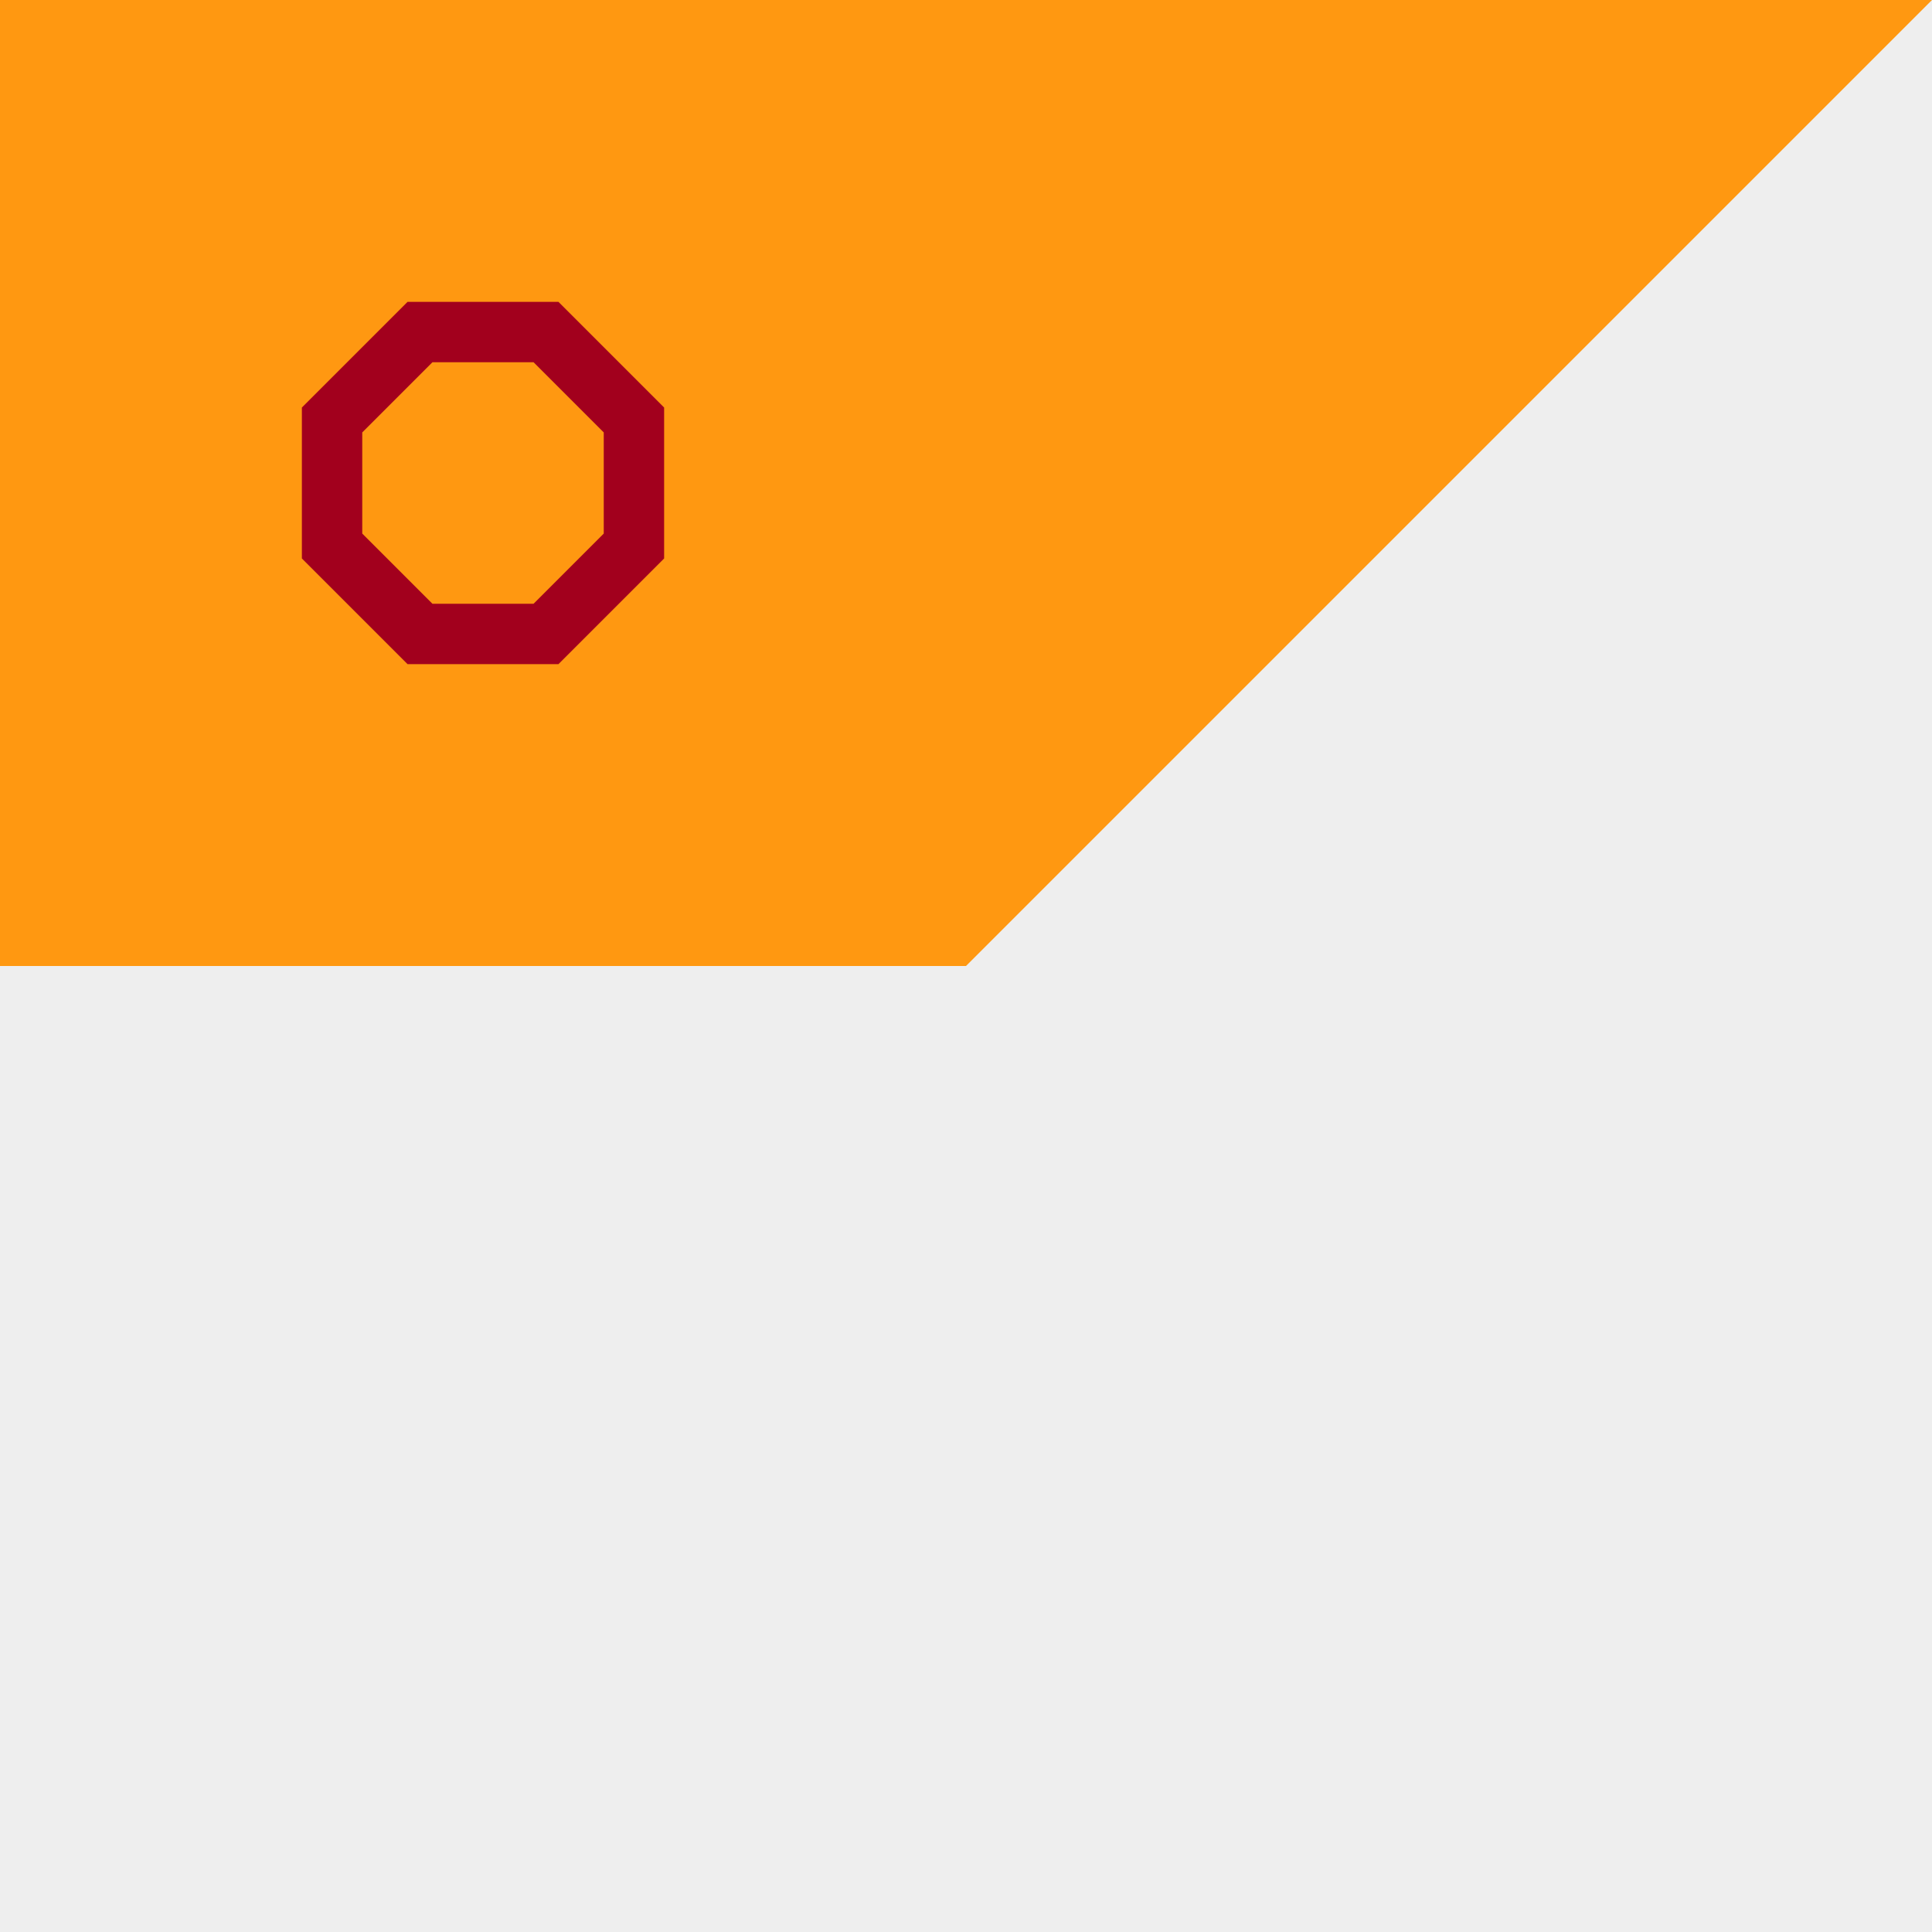
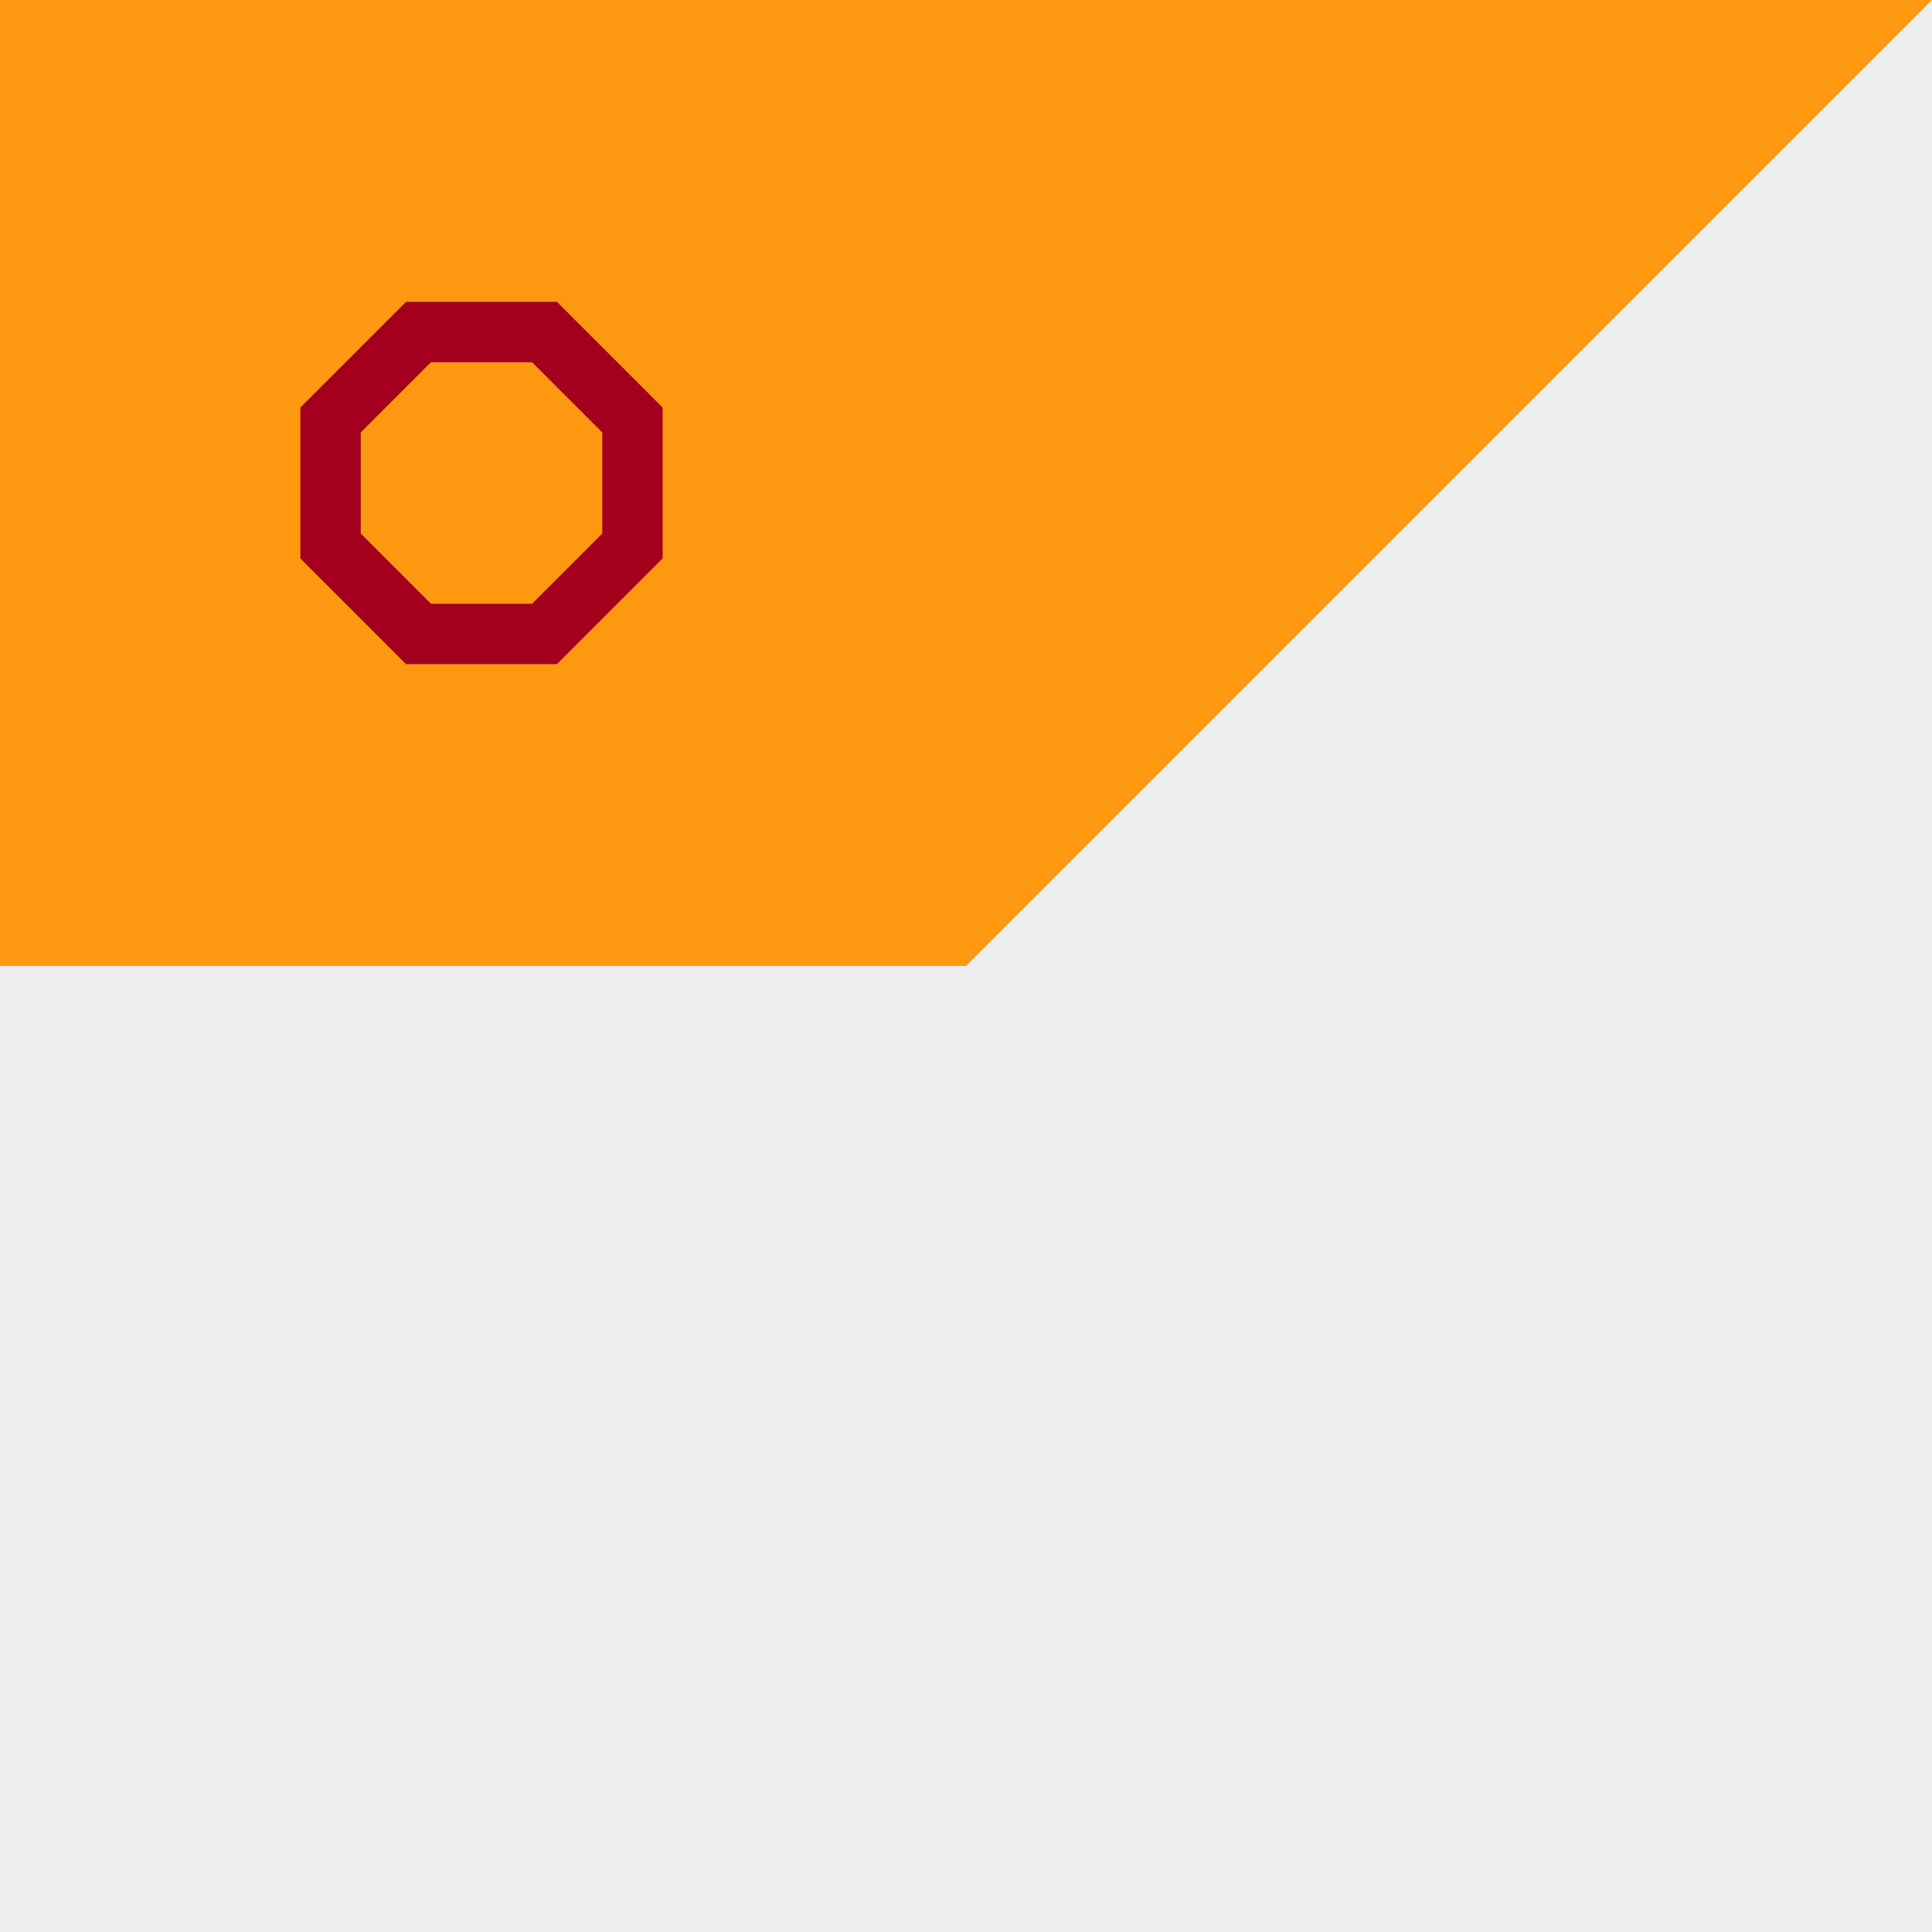
<svg xmlns="http://www.w3.org/2000/svg" width="512" height="512" fill="none">
  <g clip-path="url(#a)">
    <path fill="#EEE" d="M0 204.9h512V512H0z" />
    <path fill="#FF9811" d="M0 0h512v256H0z" />
    <path fill="#EEE" d="M512 512V0L256 256l256 256Z" />
-     <path fill="#A2001D" fill-rule="evenodd" d="m96 141.4 18.6 18.6h26.8l18.6-18.6v-26.8L141.4 96h-26.8L96 114.6v26.8ZM80 108v40l28 28h40l28-28v-40l-28-28h-40l-28 28Z" clip-rule="evenodd" />
+     <path fill="#A2001D" fill-rule="evenodd" d="m95.6 141.4 18.6 18.6H141l18.6-18.6v-26.8L141 96h-26.8l-18.6 18.6v26.8Zm-16-33.4v40l28 28h40l28-28v-40l-28-28h-40l-28 28Z" clip-rule="evenodd" />
  </g>
  <defs>
    <clipPath id="a">
      <path fill="#fff" d="M0 0h512v512H0z" />
    </clipPath>
  </defs>
</svg>
